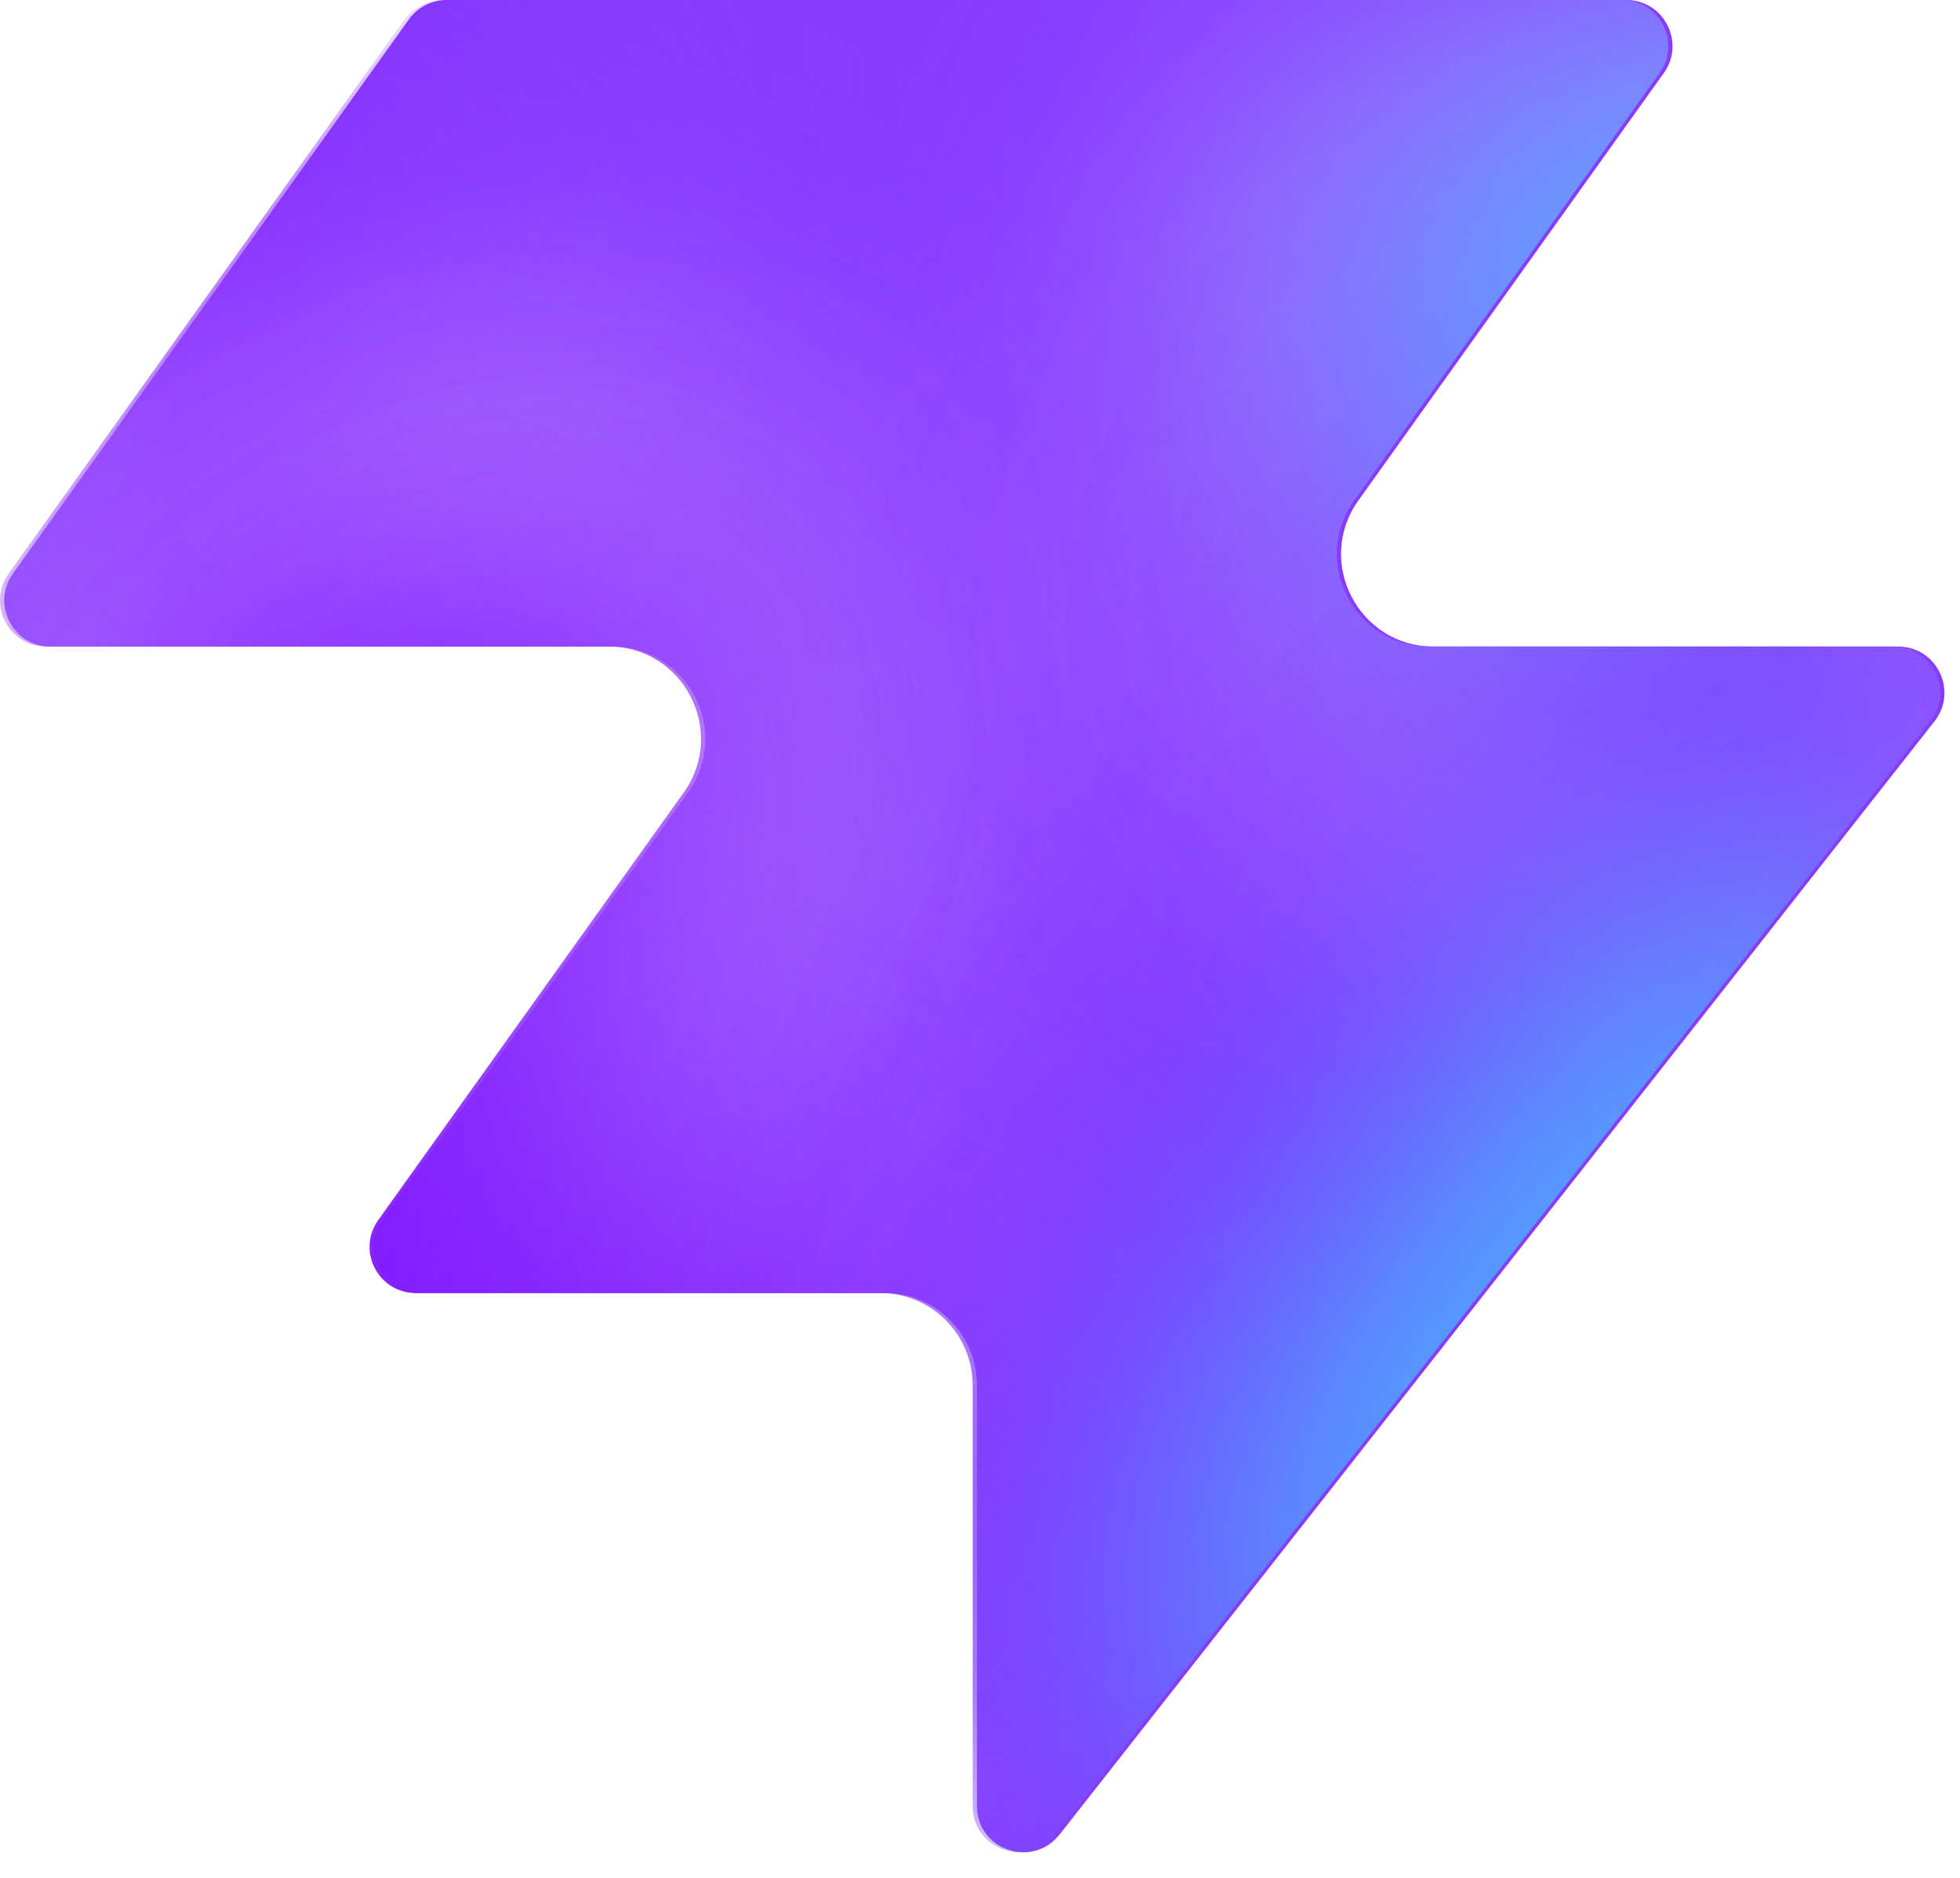
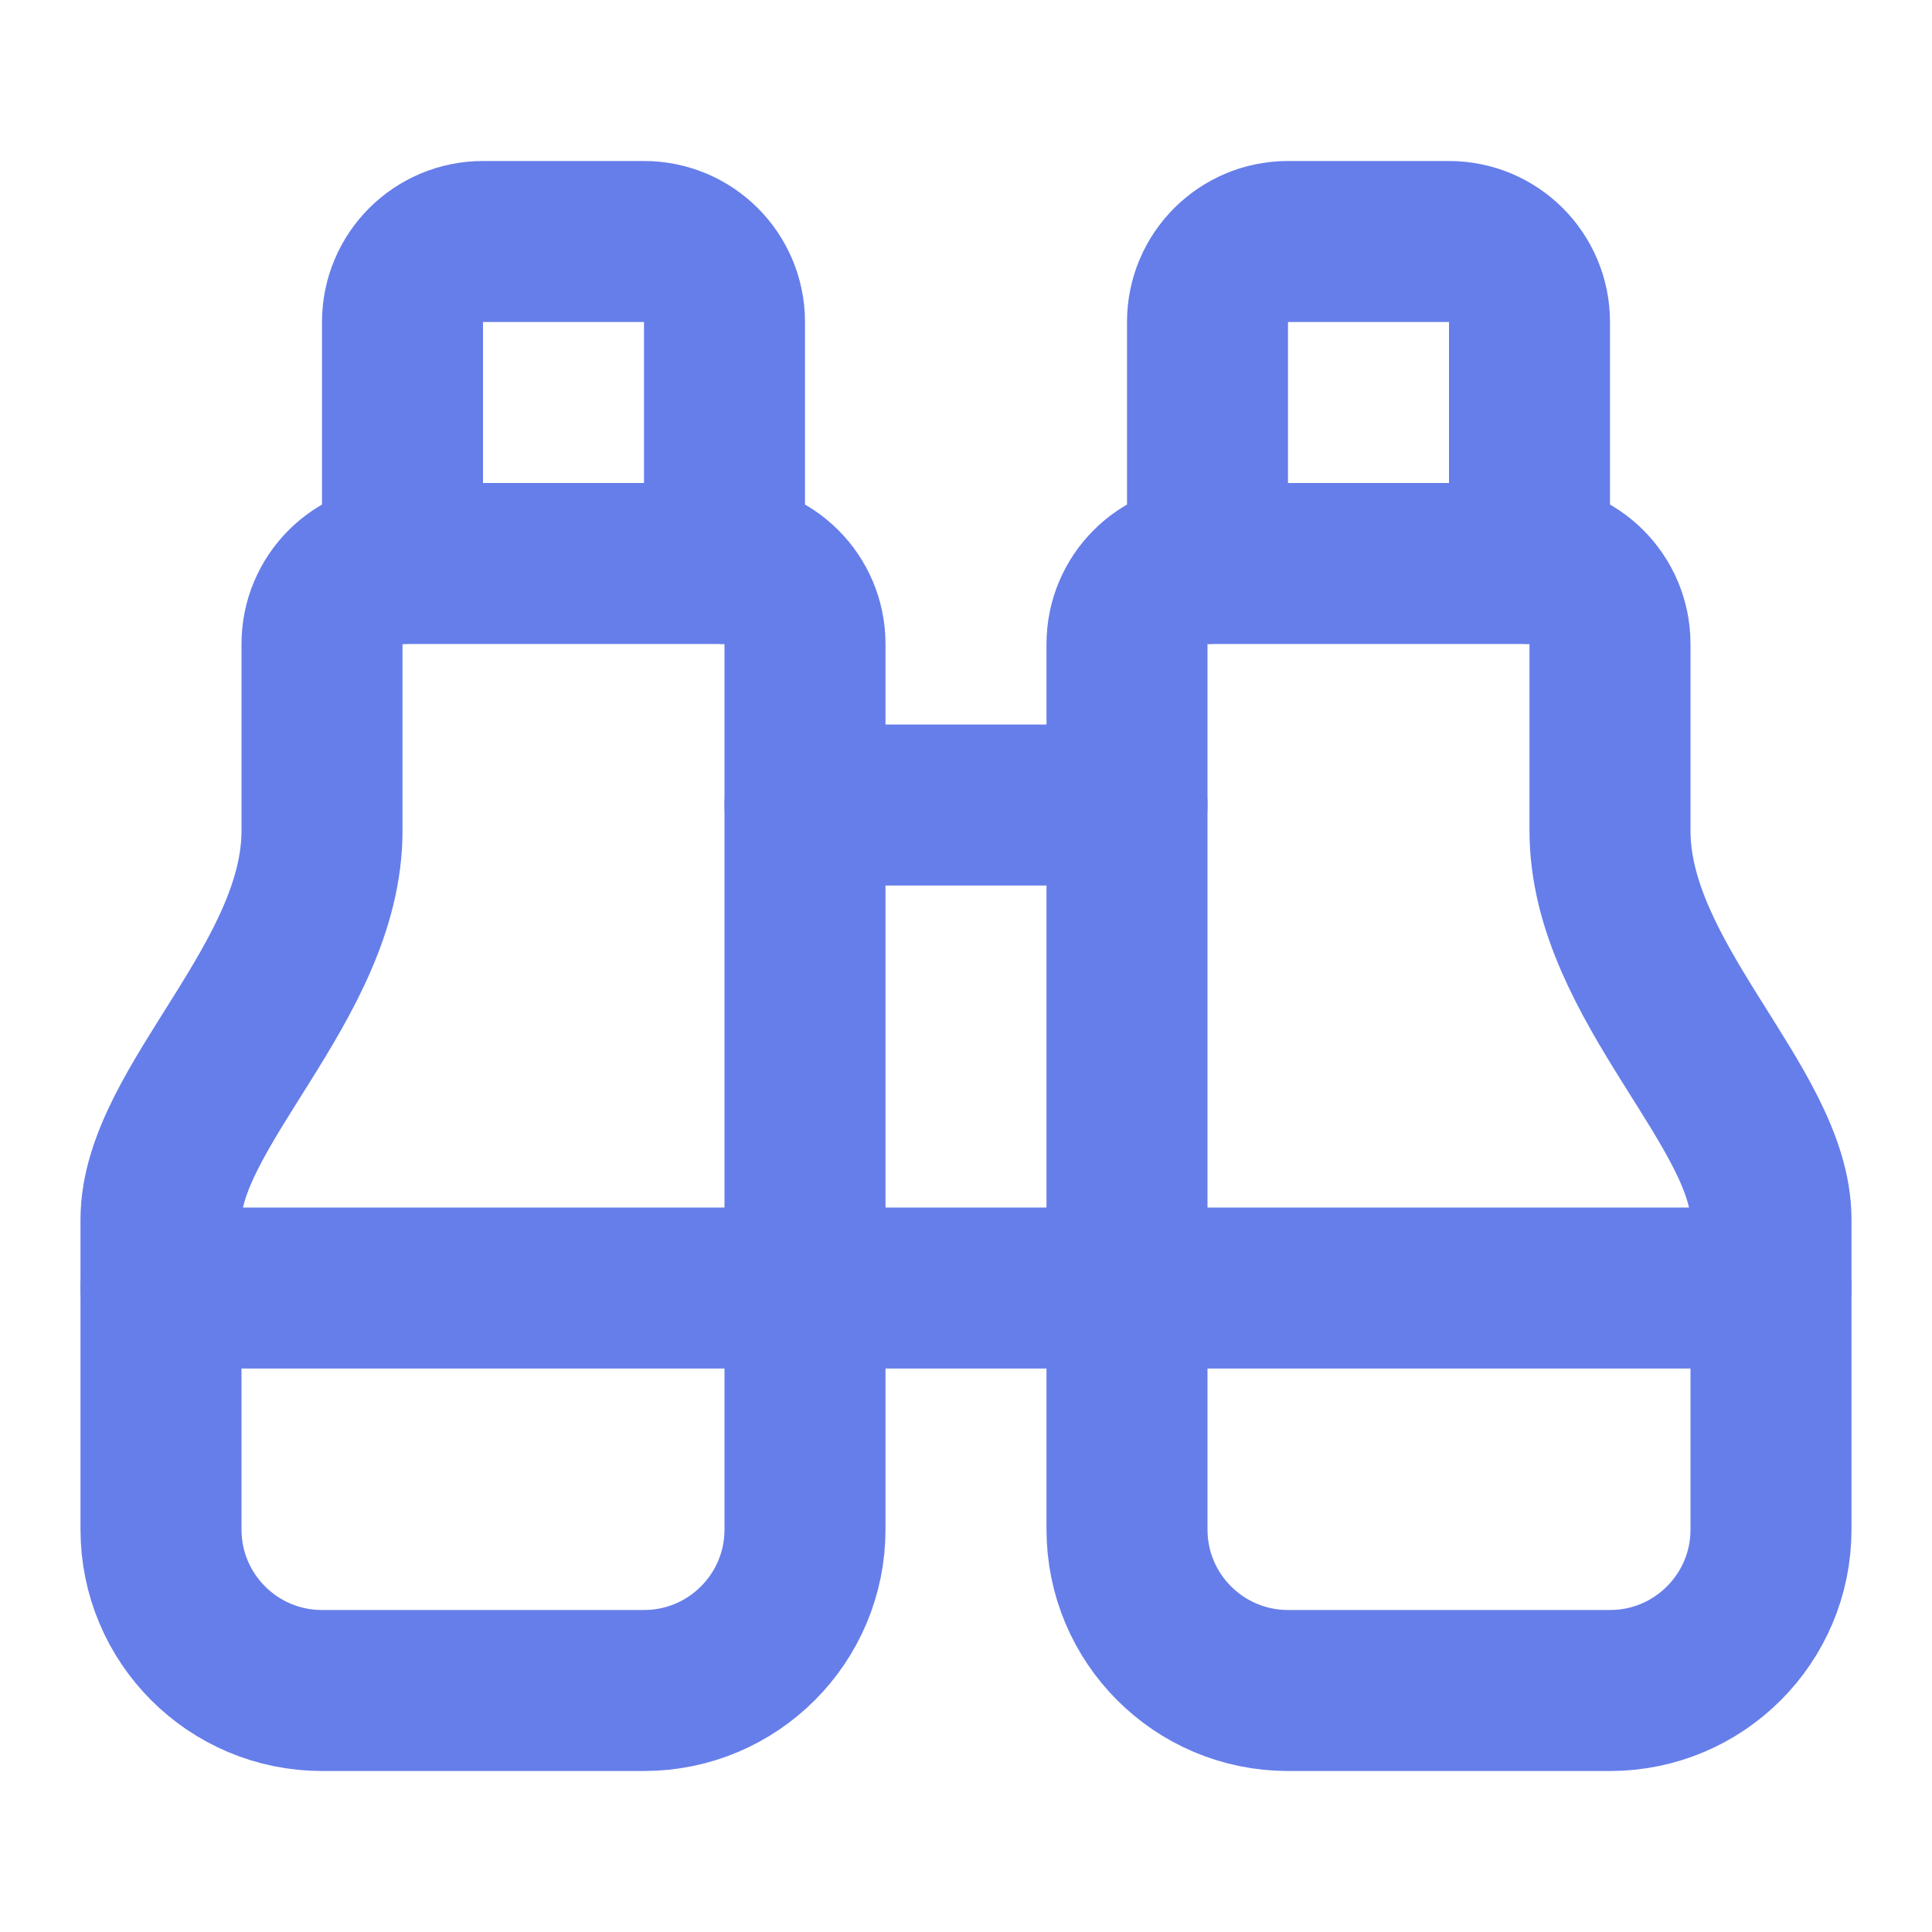
- <svg xmlns="http://www.w3.org/2000/svg" width="48" height="46" fill="none" viewBox="0 0 48 46">
-   <path fill="#863bff" d="M25.946 44.938c-.664.845-2.021.375-2.021-.698V33.937a2.26 2.26 0 0 0-2.262-2.262H10.287c-.92 0-1.456-1.04-.92-1.788l7.48-10.471c1.07-1.497 0-3.578-1.842-3.578H1.237c-.92 0-1.456-1.04-.92-1.788L10.013.474c.214-.297.556-.474.92-.474h28.894c.92 0 1.456 1.04.92 1.788l-7.48 10.471c-1.07 1.498 0 3.579 1.842 3.579h11.377c.943 0 1.473 1.088.89 1.83L25.947 44.94z" style="fill:#863bff;fill:color(display-p3 .525 .23 1);fill-opacity:1" />
-   <mask id="a" width="48" height="46" x="0" y="0" maskUnits="userSpaceOnUse" style="mask-type:alpha">
-     <path fill="#000" d="M25.842 44.938c-.664.844-2.021.375-2.021-.698V33.937a2.26 2.26 0 0 0-2.262-2.262H10.183c-.92 0-1.456-1.04-.92-1.788l7.48-10.471c1.07-1.498 0-3.579-1.842-3.579H1.133c-.92 0-1.456-1.04-.92-1.787L9.91.473c.214-.297.556-.474.92-.474h28.894c.92 0 1.456 1.04.92 1.788l-7.48 10.471c-1.07 1.498 0 3.578 1.842 3.578h11.377c.943 0 1.473 1.088.89 1.832L25.843 44.94z" style="fill:#000;fill-opacity:1" />
-   </mask>
-   <g mask="url(#a)">
-     <g filter="url(#b)">
-       <ellipse cx="5.508" cy="14.704" fill="#ede6ff" rx="5.508" ry="14.704" style="fill:#ede6ff;fill:color(display-p3 .927 .903 1);fill-opacity:1" transform="matrix(.00324 1 1 -.00324 -4.47 31.516)" />
-     </g>
-     <g filter="url(#c)">
-       <ellipse cx="10.399" cy="29.851" fill="#ede6ff" rx="10.399" ry="29.851" style="fill:#ede6ff;fill:color(display-p3 .927 .903 1);fill-opacity:1" transform="matrix(.00324 1 1 -.00324 -39.328 7.883)" />
-     </g>
-     <g filter="url(#d)">
-       <ellipse cx="5.508" cy="30.487" fill="#7e14ff" rx="5.508" ry="30.487" style="fill:#7e14ff;fill:color(display-p3 .492 .077 1);fill-opacity:1" transform="rotate(89.814 -25.913 -14.639)scale(1 -1)" />
-     </g>
-     <g filter="url(#e)">
-       <ellipse cx="5.508" cy="30.599" fill="#7e14ff" rx="5.508" ry="30.599" style="fill:#7e14ff;fill:color(display-p3 .492 .077 1);fill-opacity:1" transform="rotate(89.814 -32.644 -3.334)scale(1 -1)" />
-     </g>
-     <g filter="url(#f)">
-       <ellipse cx="5.508" cy="30.599" fill="#7e14ff" rx="5.508" ry="30.599" style="fill:#7e14ff;fill:color(display-p3 .492 .077 1);fill-opacity:1" transform="matrix(.00324 1 1 -.00324 -34.34 30.47)" />
-     </g>
-     <g filter="url(#g)">
-       <ellipse cx="14.072" cy="22.078" fill="#ede6ff" rx="14.072" ry="22.078" style="fill:#ede6ff;fill:color(display-p3 .927 .903 1);fill-opacity:1" transform="rotate(93.35 24.506 48.493)scale(-1 1)" />
-     </g>
-     <g filter="url(#h)">
-       <ellipse cx="3.47" cy="21.501" fill="#7e14ff" rx="3.47" ry="21.501" style="fill:#7e14ff;fill:color(display-p3 .492 .077 1);fill-opacity:1" transform="rotate(89.009 28.708 47.59)scale(-1 1)" />
-     </g>
-     <g filter="url(#i)">
-       <ellipse cx="3.47" cy="21.501" fill="#7e14ff" rx="3.47" ry="21.501" style="fill:#7e14ff;fill:color(display-p3 .492 .077 1);fill-opacity:1" transform="rotate(89.009 28.708 47.59)scale(-1 1)" />
-     </g>
-     <g filter="url(#j)">
-       <ellipse cx=".387" cy="8.972" fill="#7e14ff" rx="4.407" ry="29.108" style="fill:#7e14ff;fill:color(display-p3 .492 .077 1);fill-opacity:1" transform="rotate(39.51 .387 8.972)" />
-     </g>
-     <g filter="url(#k)">
-       <ellipse cx="47.523" cy="-6.092" fill="#7e14ff" rx="4.407" ry="29.108" style="fill:#7e14ff;fill:color(display-p3 .492 .077 1);fill-opacity:1" transform="rotate(37.892 47.523 -6.092)" />
-     </g>
-     <g filter="url(#l)">
-       <ellipse cx="41.412" cy="6.333" fill="#47bfff" rx="5.971" ry="9.665" style="fill:#47bfff;fill:color(display-p3 .28 .748 1);fill-opacity:1" transform="rotate(37.892 41.412 6.333)" />
-     </g>
-     <g filter="url(#m)">
-       <ellipse cx="-1.879" cy="38.332" fill="#7e14ff" rx="4.407" ry="29.108" style="fill:#7e14ff;fill:color(display-p3 .492 .077 1);fill-opacity:1" transform="rotate(37.892 -1.88 38.332)" />
-     </g>
-     <g filter="url(#n)">
-       <ellipse cx="-1.879" cy="38.332" fill="#7e14ff" rx="4.407" ry="29.108" style="fill:#7e14ff;fill:color(display-p3 .492 .077 1);fill-opacity:1" transform="rotate(37.892 -1.88 38.332)" />
-     </g>
-     <g filter="url(#o)">
-       <ellipse cx="35.651" cy="29.907" fill="#7e14ff" rx="4.407" ry="29.108" style="fill:#7e14ff;fill:color(display-p3 .492 .077 1);fill-opacity:1" transform="rotate(37.892 35.651 29.907)" />
-     </g>
-     <g filter="url(#p)">
-       <ellipse cx="38.418" cy="32.4" fill="#47bfff" rx="5.971" ry="15.297" style="fill:#47bfff;fill:color(display-p3 .28 .748 1);fill-opacity:1" transform="rotate(37.892 38.418 32.4)" />
-     </g>
-   </g>
-   <defs>
-     <filter id="b" width="60.045" height="41.654" x="-19.77" y="16.149" color-interpolation-filters="sRGB" filterUnits="userSpaceOnUse">
-       <feFlood flood-opacity="0" result="BackgroundImageFix" />
-       <feBlend in="SourceGraphic" in2="BackgroundImageFix" result="shape" />
-       <feGaussianBlur result="effect1_foregroundBlur_2002_17158" stdDeviation="7.659" />
-     </filter>
-     <filter id="c" width="90.34" height="51.437" x="-54.613" y="-7.533" color-interpolation-filters="sRGB" filterUnits="userSpaceOnUse">
-       <feFlood flood-opacity="0" result="BackgroundImageFix" />
-       <feBlend in="SourceGraphic" in2="BackgroundImageFix" result="shape" />
-       <feGaussianBlur result="effect1_foregroundBlur_2002_17158" stdDeviation="7.659" />
-     </filter>
-     <filter id="d" width="79.355" height="29.4" x="-49.64" y="2.03" color-interpolation-filters="sRGB" filterUnits="userSpaceOnUse">
-       <feFlood flood-opacity="0" result="BackgroundImageFix" />
-       <feBlend in="SourceGraphic" in2="BackgroundImageFix" result="shape" />
-       <feGaussianBlur result="effect1_foregroundBlur_2002_17158" stdDeviation="4.596" />
-     </filter>
-     <filter id="e" width="79.579" height="29.4" x="-45.045" y="20.029" color-interpolation-filters="sRGB" filterUnits="userSpaceOnUse">
-       <feFlood flood-opacity="0" result="BackgroundImageFix" />
-       <feBlend in="SourceGraphic" in2="BackgroundImageFix" result="shape" />
-       <feGaussianBlur result="effect1_foregroundBlur_2002_17158" stdDeviation="4.596" />
-     </filter>
-     <filter id="f" width="79.579" height="29.4" x="-43.513" y="21.178" color-interpolation-filters="sRGB" filterUnits="userSpaceOnUse">
-       <feFlood flood-opacity="0" result="BackgroundImageFix" />
-       <feBlend in="SourceGraphic" in2="BackgroundImageFix" result="shape" />
-       <feGaussianBlur result="effect1_foregroundBlur_2002_17158" stdDeviation="4.596" />
-     </filter>
-     <filter id="g" width="74.749" height="58.852" x="15.756" y="-17.901" color-interpolation-filters="sRGB" filterUnits="userSpaceOnUse">
-       <feFlood flood-opacity="0" result="BackgroundImageFix" />
-       <feBlend in="SourceGraphic" in2="BackgroundImageFix" result="shape" />
-       <feGaussianBlur result="effect1_foregroundBlur_2002_17158" stdDeviation="7.659" />
-     </filter>
-     <filter id="h" width="61.377" height="25.362" x="23.548" y="2.284" color-interpolation-filters="sRGB" filterUnits="userSpaceOnUse">
-       <feFlood flood-opacity="0" result="BackgroundImageFix" />
-       <feBlend in="SourceGraphic" in2="BackgroundImageFix" result="shape" />
-       <feGaussianBlur result="effect1_foregroundBlur_2002_17158" stdDeviation="4.596" />
-     </filter>
-     <filter id="i" width="61.377" height="25.362" x="23.548" y="2.284" color-interpolation-filters="sRGB" filterUnits="userSpaceOnUse">
-       <feFlood flood-opacity="0" result="BackgroundImageFix" />
-       <feBlend in="SourceGraphic" in2="BackgroundImageFix" result="shape" />
-       <feGaussianBlur result="effect1_foregroundBlur_2002_17158" stdDeviation="4.596" />
-     </filter>
-     <filter id="j" width="56.045" height="63.649" x="-27.636" y="-22.853" color-interpolation-filters="sRGB" filterUnits="userSpaceOnUse">
-       <feFlood flood-opacity="0" result="BackgroundImageFix" />
-       <feBlend in="SourceGraphic" in2="BackgroundImageFix" result="shape" />
-       <feGaussianBlur result="effect1_foregroundBlur_2002_17158" stdDeviation="4.596" />
-     </filter>
-     <filter id="k" width="54.814" height="64.646" x="20.116" y="-38.415" color-interpolation-filters="sRGB" filterUnits="userSpaceOnUse">
-       <feFlood flood-opacity="0" result="BackgroundImageFix" />
-       <feBlend in="SourceGraphic" in2="BackgroundImageFix" result="shape" />
-       <feGaussianBlur result="effect1_foregroundBlur_2002_17158" stdDeviation="4.596" />
-     </filter>
-     <filter id="l" width="33.541" height="35.313" x="24.641" y="-11.323" color-interpolation-filters="sRGB" filterUnits="userSpaceOnUse">
-       <feFlood flood-opacity="0" result="BackgroundImageFix" />
-       <feBlend in="SourceGraphic" in2="BackgroundImageFix" result="shape" />
-       <feGaussianBlur result="effect1_foregroundBlur_2002_17158" stdDeviation="4.596" />
-     </filter>
-     <filter id="m" width="54.814" height="64.646" x="-29.286" y="6.009" color-interpolation-filters="sRGB" filterUnits="userSpaceOnUse">
-       <feFlood flood-opacity="0" result="BackgroundImageFix" />
-       <feBlend in="SourceGraphic" in2="BackgroundImageFix" result="shape" />
-       <feGaussianBlur result="effect1_foregroundBlur_2002_17158" stdDeviation="4.596" />
-     </filter>
-     <filter id="n" width="54.814" height="64.646" x="-29.286" y="6.009" color-interpolation-filters="sRGB" filterUnits="userSpaceOnUse">
-       <feFlood flood-opacity="0" result="BackgroundImageFix" />
-       <feBlend in="SourceGraphic" in2="BackgroundImageFix" result="shape" />
-       <feGaussianBlur result="effect1_foregroundBlur_2002_17158" stdDeviation="4.596" />
-     </filter>
-     <filter id="o" width="54.814" height="64.646" x="8.244" y="-2.416" color-interpolation-filters="sRGB" filterUnits="userSpaceOnUse">
-       <feFlood flood-opacity="0" result="BackgroundImageFix" />
-       <feBlend in="SourceGraphic" in2="BackgroundImageFix" result="shape" />
-       <feGaussianBlur result="effect1_foregroundBlur_2002_17158" stdDeviation="4.596" />
-     </filter>
-     <filter id="p" width="39.409" height="43.623" x="18.713" y="10.588" color-interpolation-filters="sRGB" filterUnits="userSpaceOnUse">
-       <feFlood flood-opacity="0" result="BackgroundImageFix" />
-       <feBlend in="SourceGraphic" in2="BackgroundImageFix" result="shape" />
-       <feGaussianBlur result="effect1_foregroundBlur_2002_17158" stdDeviation="4.596" />
-     </filter>
-   </defs>
+ <svg xmlns="http://www.w3.org/2000/svg" width="32" height="32" viewBox="0 0 24 24" fill="none" stroke="#667eea" stroke-width="2" stroke-linecap="round" stroke-linejoin="round">
+   <path d="M10 10h4" />
+   <path d="M19 7V4a1 1 0 0 0-1-1h-2a1 1 0 0 0-1 1v3" />
+   <path d="M20 21a2 2 0 0 0 2-2v-3.851c0-1.39-2-2.962-2-4.829V8a1 1 0 0 0-1-1h-4a1 1 0 0 0-1 1v11a2 2 0 0 0 2 2z" />
+   <path d="M 22 16 L 2 16" />
+   <path d="M4 21a2 2 0 0 1-2-2v-3.851c0-1.39 2-2.962 2-4.829V8a1 1 0 0 1 1-1h4a1 1 0 0 1 1 1v11a2 2 0 0 1-2 2z" />
+   <path d="M9 7V4a1 1 0 0 0-1-1H6a1 1 0 0 0-1 1v3" />
</svg>
